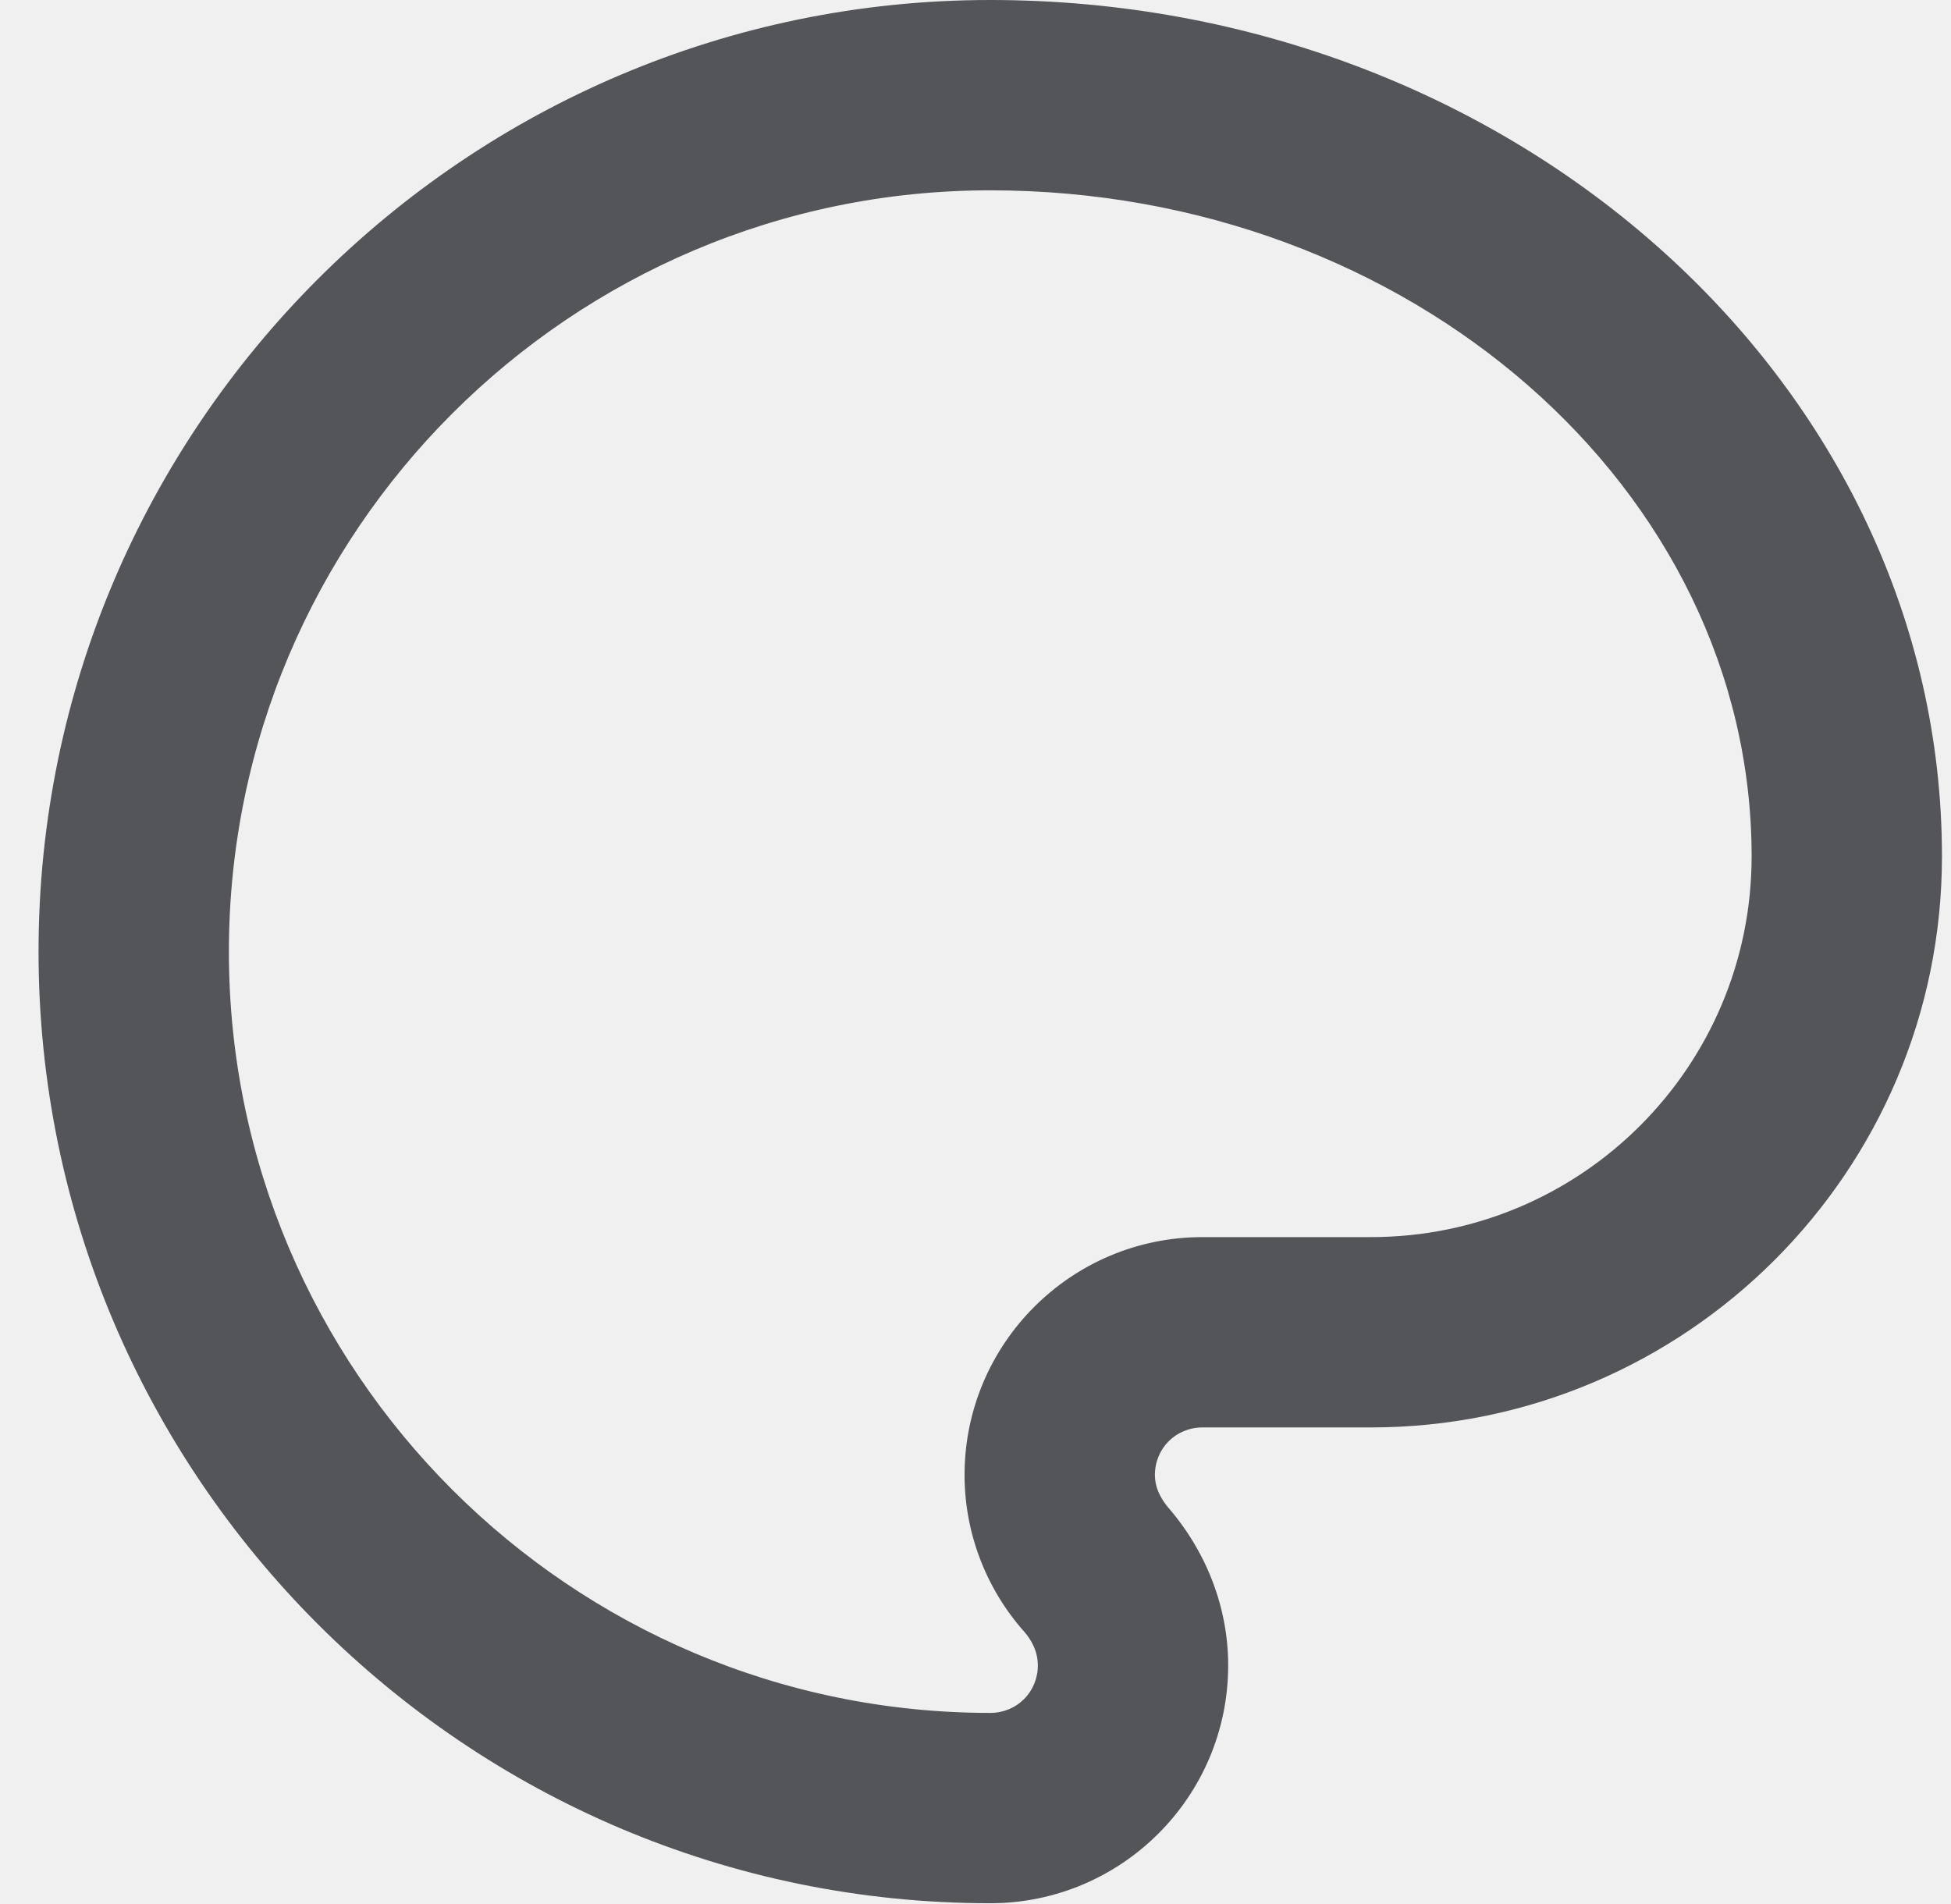
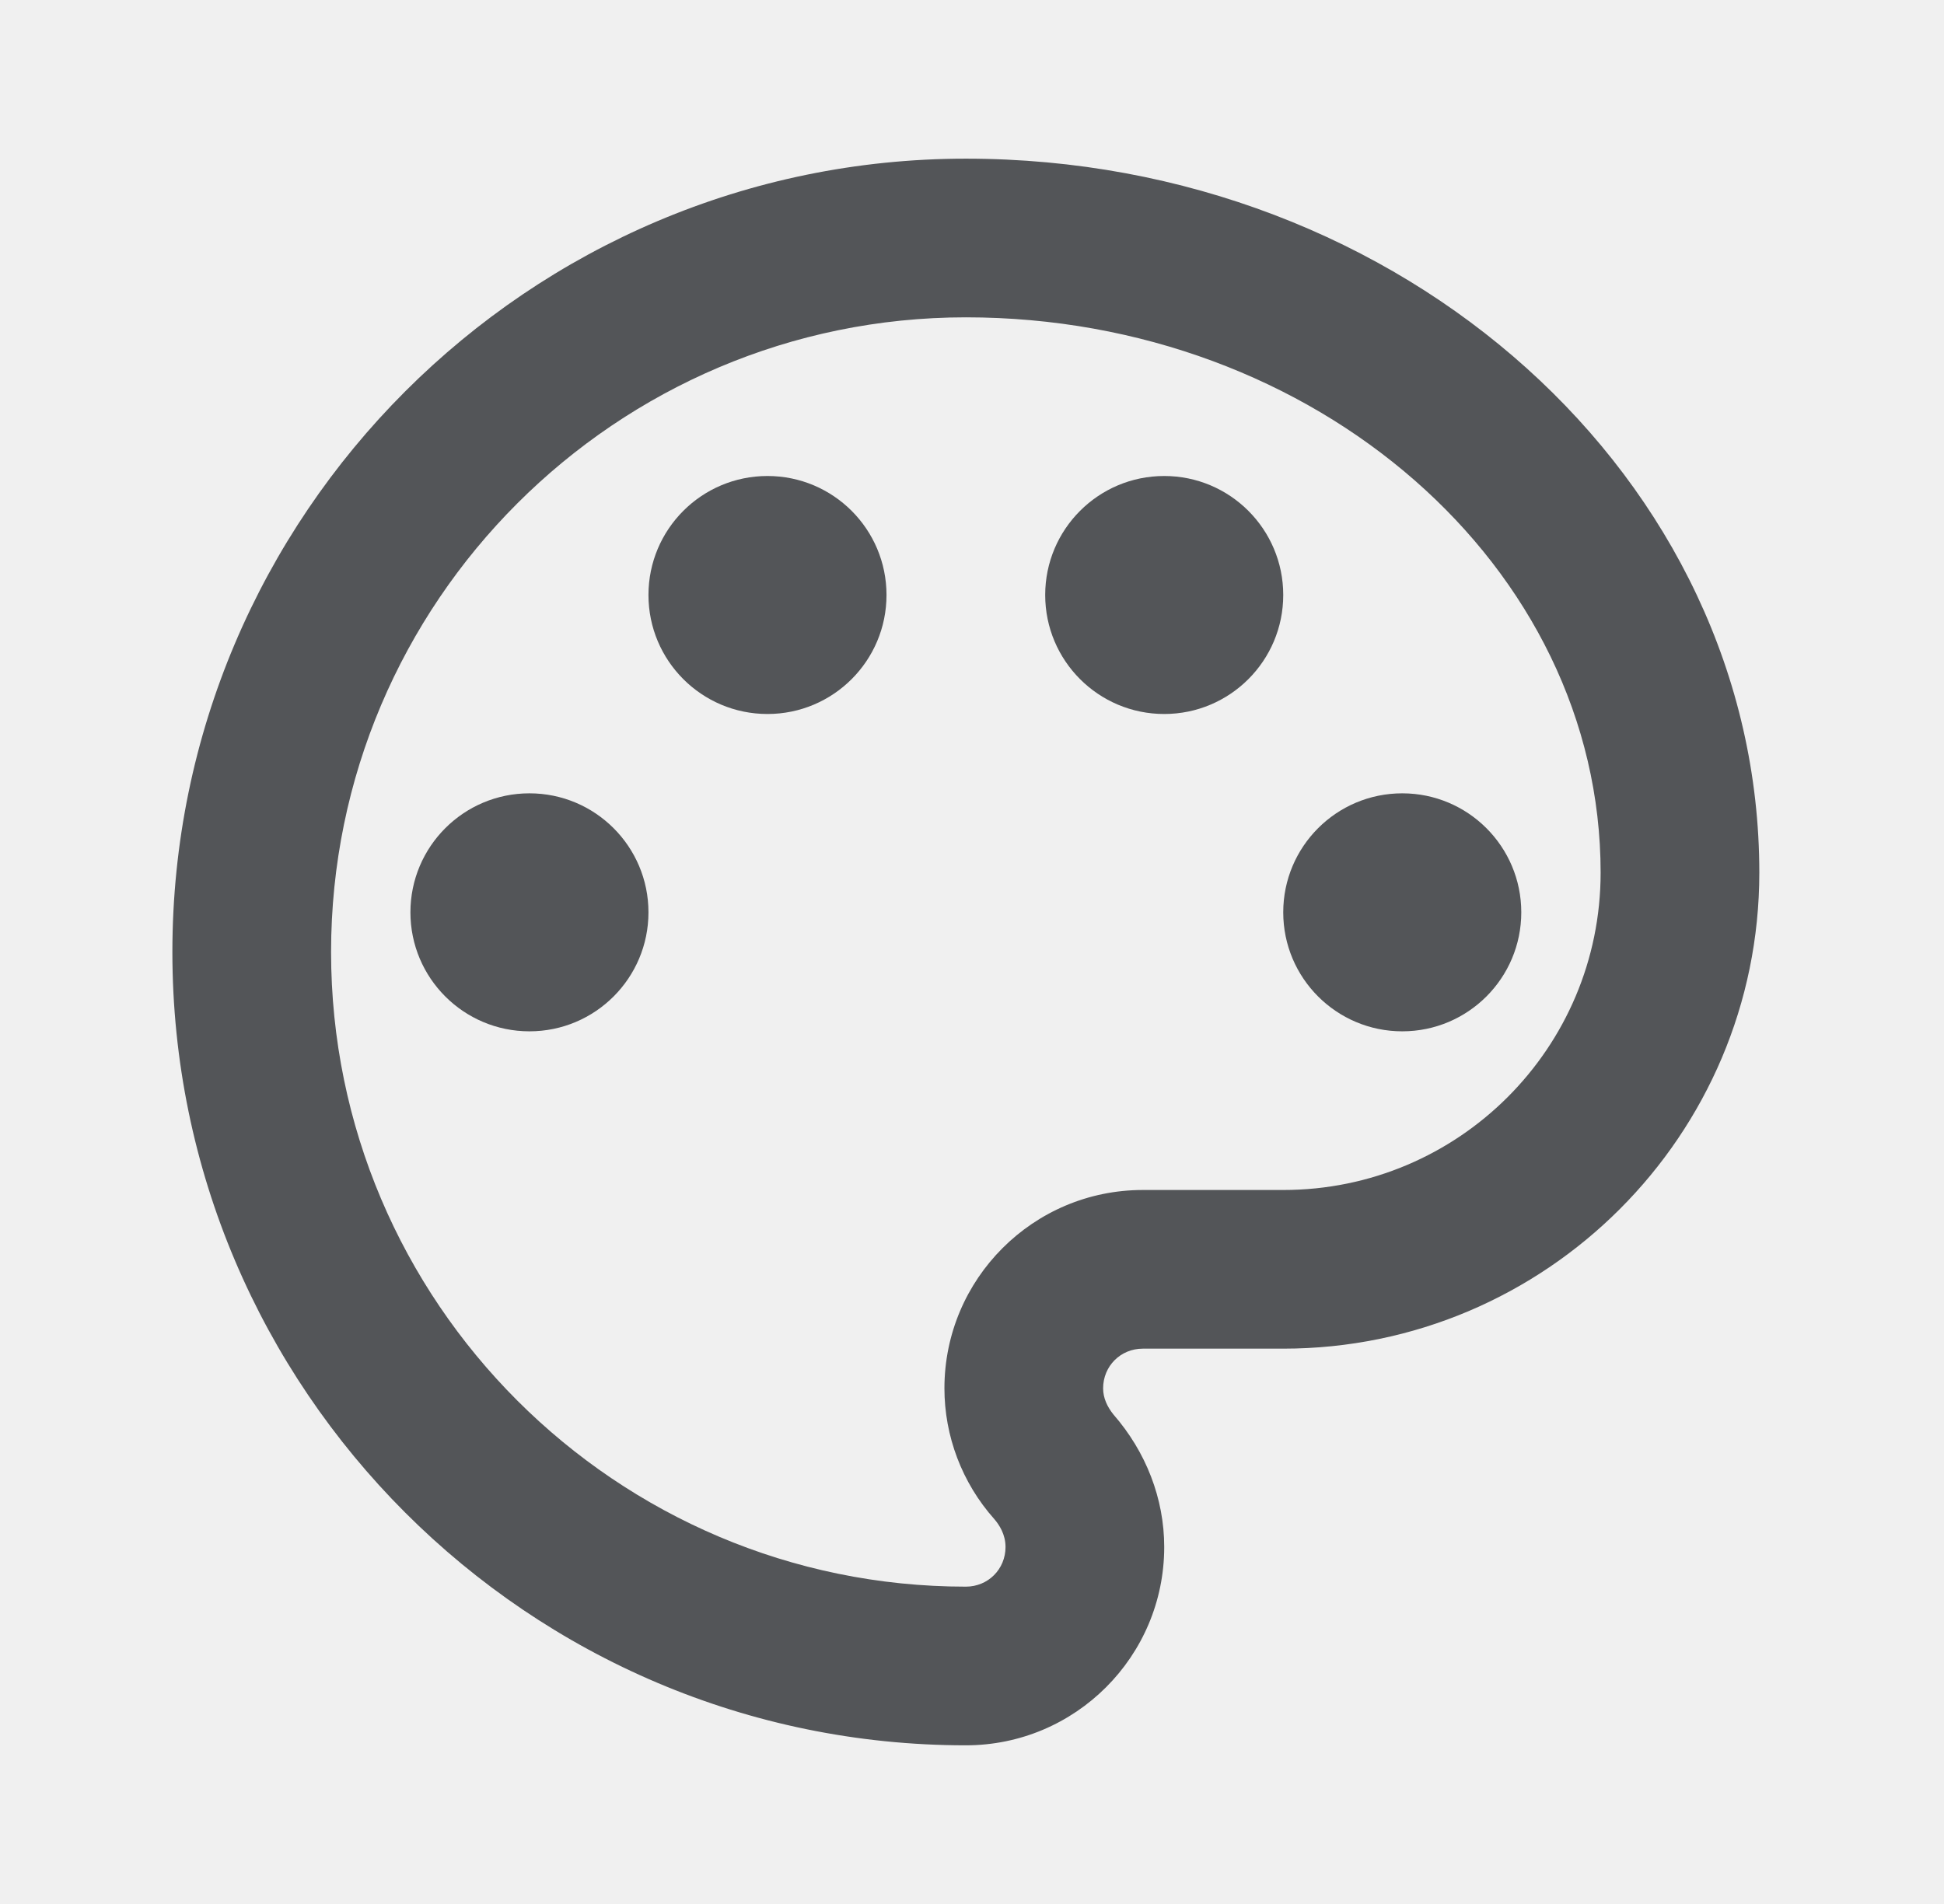
- <svg xmlns="http://www.w3.org/2000/svg" width="41" height="40" viewBox="0 0 41 40" fill="none">
-   <path d="M20.81 40C9.79 40 0.81 31.02 0.81 20C0.81 8.98 9.79 0 20.81 0C31.83 0 40.81 8.08 40.81 18C40.81 24.62 35.43 30 28.81 30H25.27C24.71 30 24.27 30.44 24.27 31C24.27 31.24 24.37 31.46 24.53 31.66C25.35 32.6 25.81 33.78 25.81 35C25.81 37.76 23.57 40 20.81 40ZM20.81 4C11.99 4 4.81 11.18 4.81 20C4.81 28.82 11.99 36 20.81 36C21.37 36 21.81 35.56 21.81 35C21.81 34.68 21.65 34.44 21.53 34.3C20.71 33.38 20.27 32.2 20.27 31C20.27 28.24 22.51 26 25.27 26H28.81C33.23 26 36.81 22.42 36.81 18C36.81 10.28 29.63 4 20.81 4Z" fill="#535558" />
+ <svg xmlns="http://www.w3.org/2000/svg" width="49" height="48" viewBox="0 0 49 48" fill="none">
+   <g clip-path="url(#clip0_883_11823)">
+     <g clip-path="url(#clip1_883_11823)">
+       <path d="M24.345 44C13.325 44 4.345 35.02 4.345 24C4.345 12.98 13.325 4 24.345 4C35.365 4 44.345 12.08 44.345 22C44.345 28.62 38.965 34 32.345 34H28.805C28.245 34 27.805 34.44 27.805 35C27.805 35.24 27.905 35.46 28.065 35.66C28.885 36.6 29.345 37.78 29.345 39C29.345 41.76 27.105 44 24.345 44ZM24.345 8C15.525 8 8.345 15.18 8.345 24C8.345 32.82 15.525 40 24.345 40C24.905 40 25.345 39.56 25.345 39C25.345 38.68 25.185 38.44 25.065 38.3C24.245 37.38 23.805 36.2 23.805 35C23.805 32.24 26.045 30 28.805 30H32.345C36.765 30 40.345 26.42 40.345 22C40.345 14.28 33.165 8 24.345 8Z" fill="#535558" />
+       <path d="M13.345 26C15.002 26 16.345 24.657 16.345 23C16.345 21.343 15.002 20 13.345 20C11.688 20 10.345 21.343 10.345 23C10.345 24.657 11.688 26 13.345 26Z" fill="#535558" />
+       <path d="M19.345 18C21.002 18 22.345 16.657 22.345 15C22.345 13.343 21.002 12 19.345 12C17.688 12 16.345 13.343 16.345 15C16.345 16.657 17.688 18 19.345 18Z" fill="#535558" />
+       <path d="M29.345 18C31.002 18 32.345 16.657 32.345 15C32.345 13.343 31.002 12 29.345 12C27.688 12 26.345 13.343 26.345 15C26.345 16.657 27.688 18 29.345 18Z" fill="#535558" />
+       <path d="M35.345 26C37.002 26 38.345 24.657 38.345 23C38.345 21.343 37.002 20 35.345 20C33.688 20 32.345 21.343 32.345 23C32.345 24.657 33.688 26 35.345 26Z" fill="#535558" />
+     </g>
+   </g>
+   <defs>
+     <clipPath id="clip0_883_11823">
+       <rect width="48" height="48" fill="white" transform="translate(0.775391)" />
+     </clipPath>
+     <clipPath id="clip1_883_11823">
+       <rect width="48" height="48" fill="white" transform="translate(0.345215)" />
+     </clipPath>
+   </defs>
</svg>
